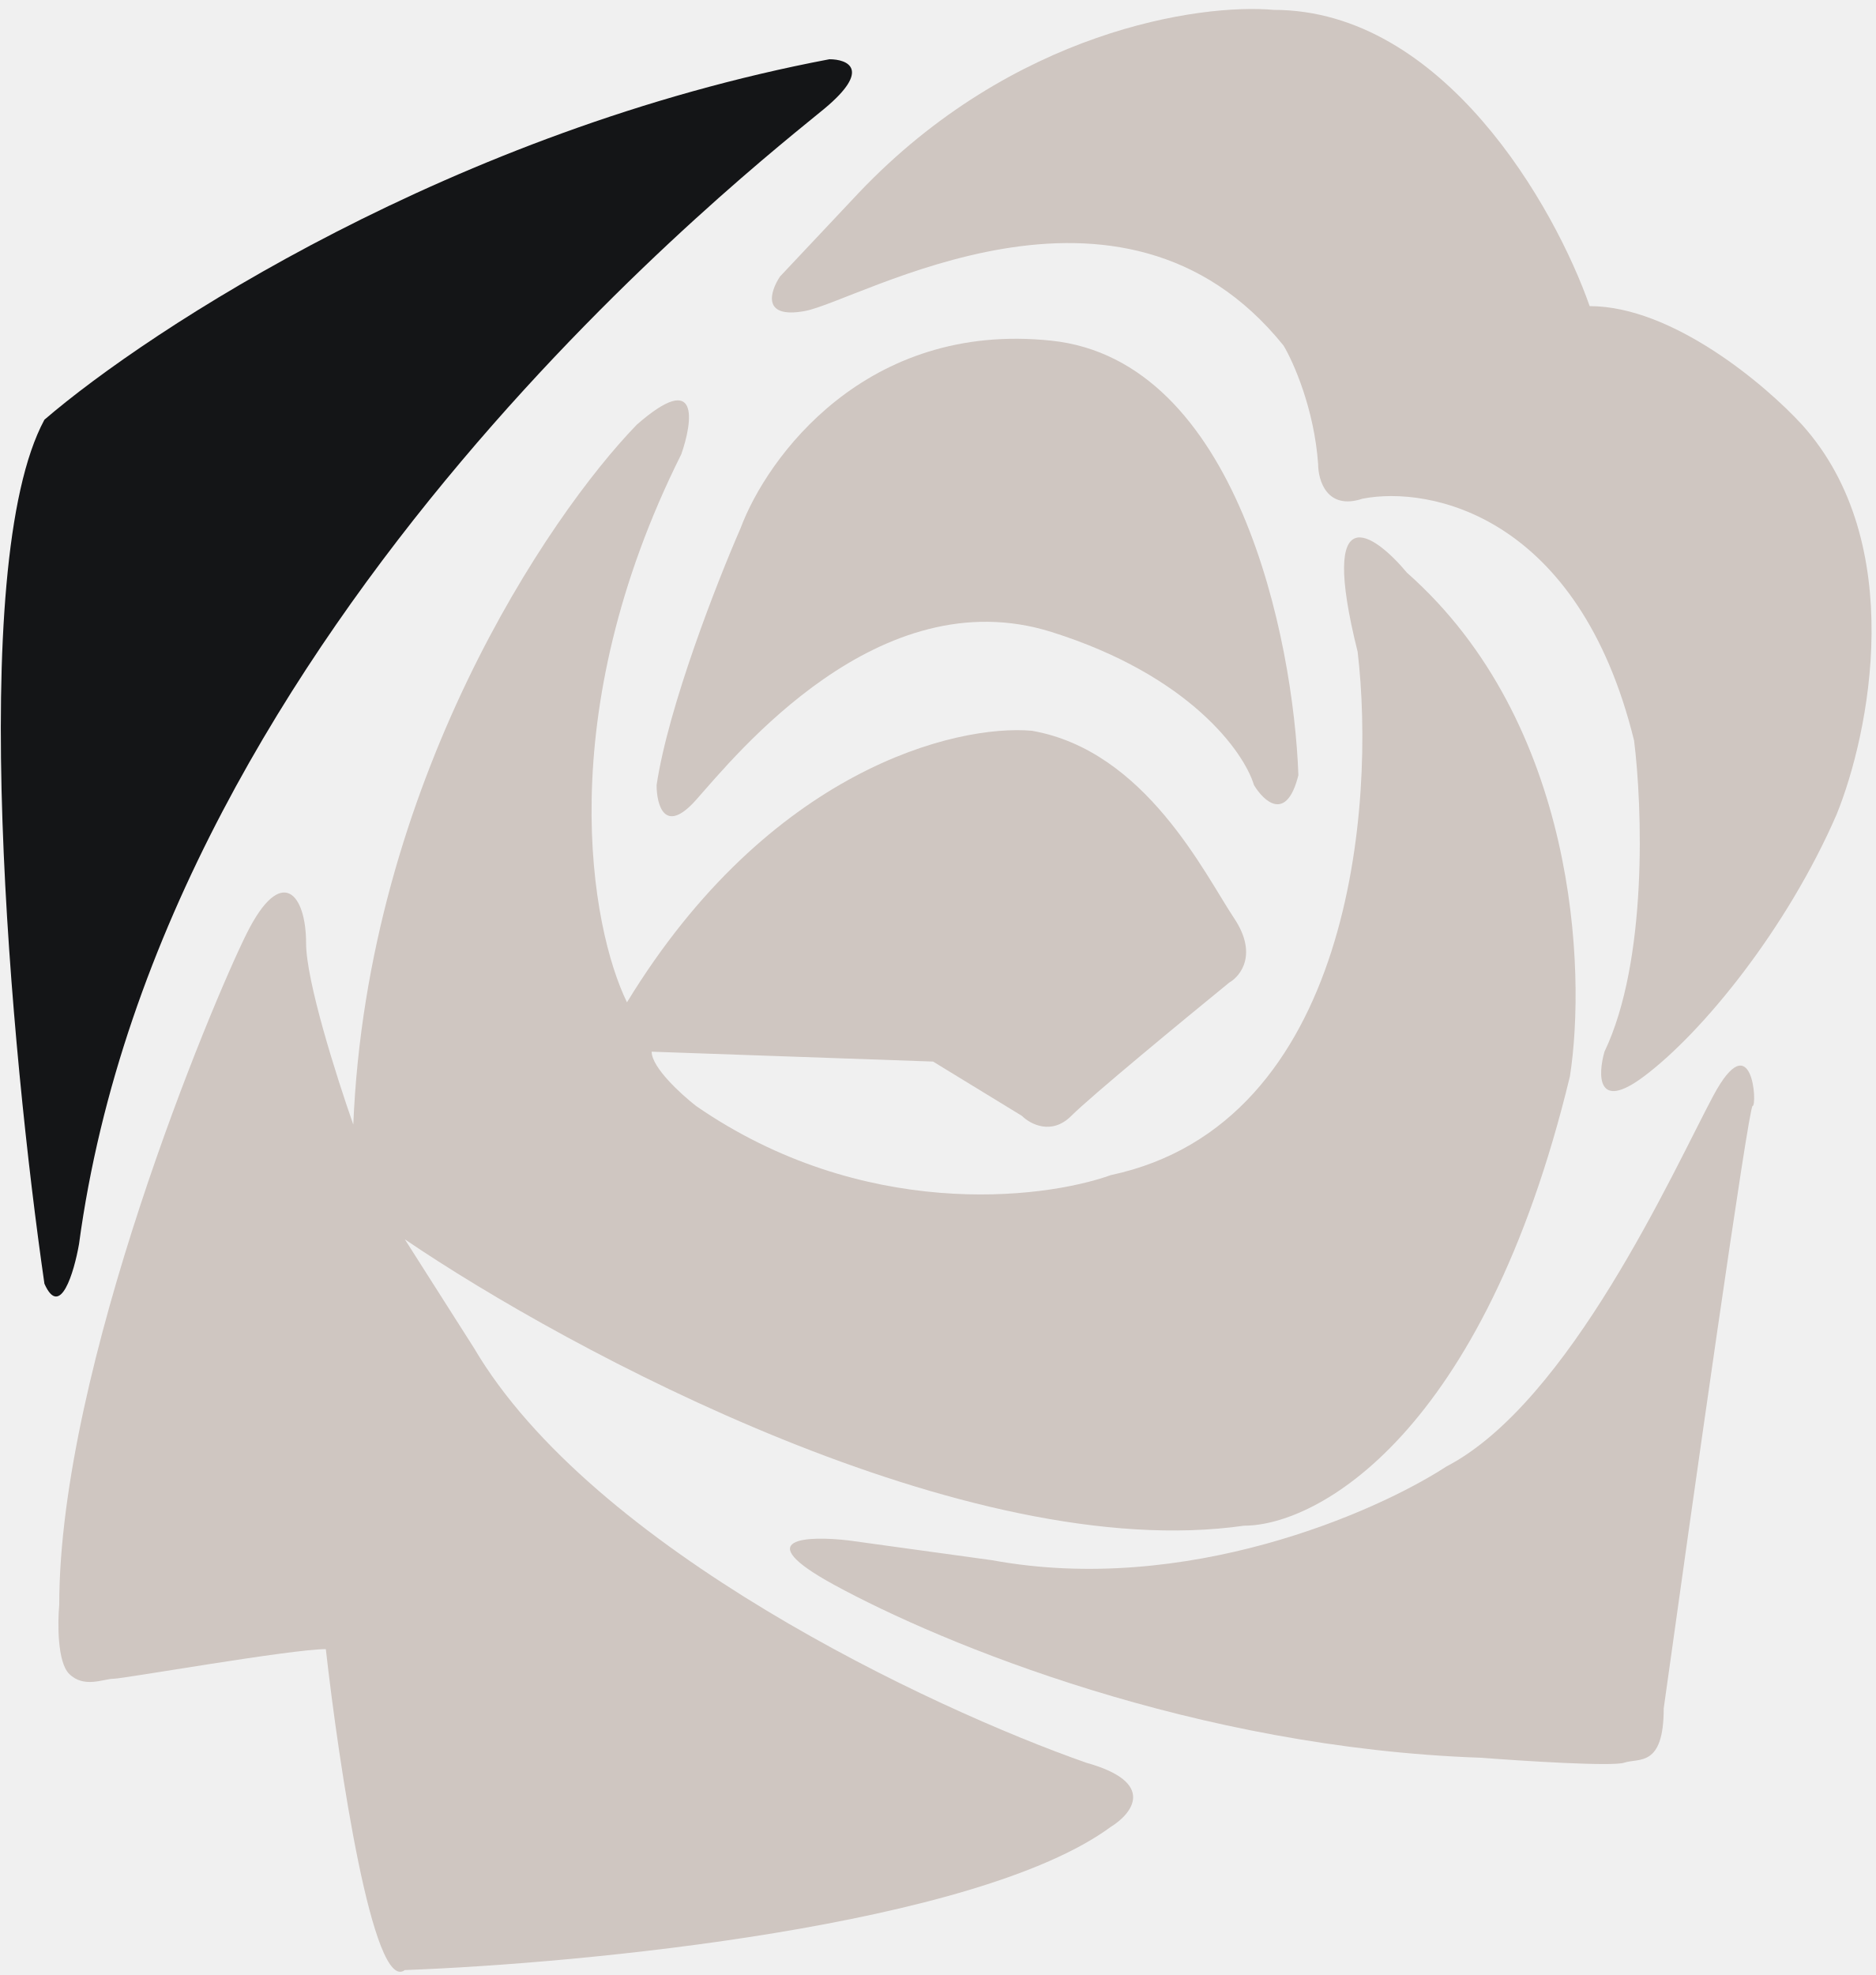
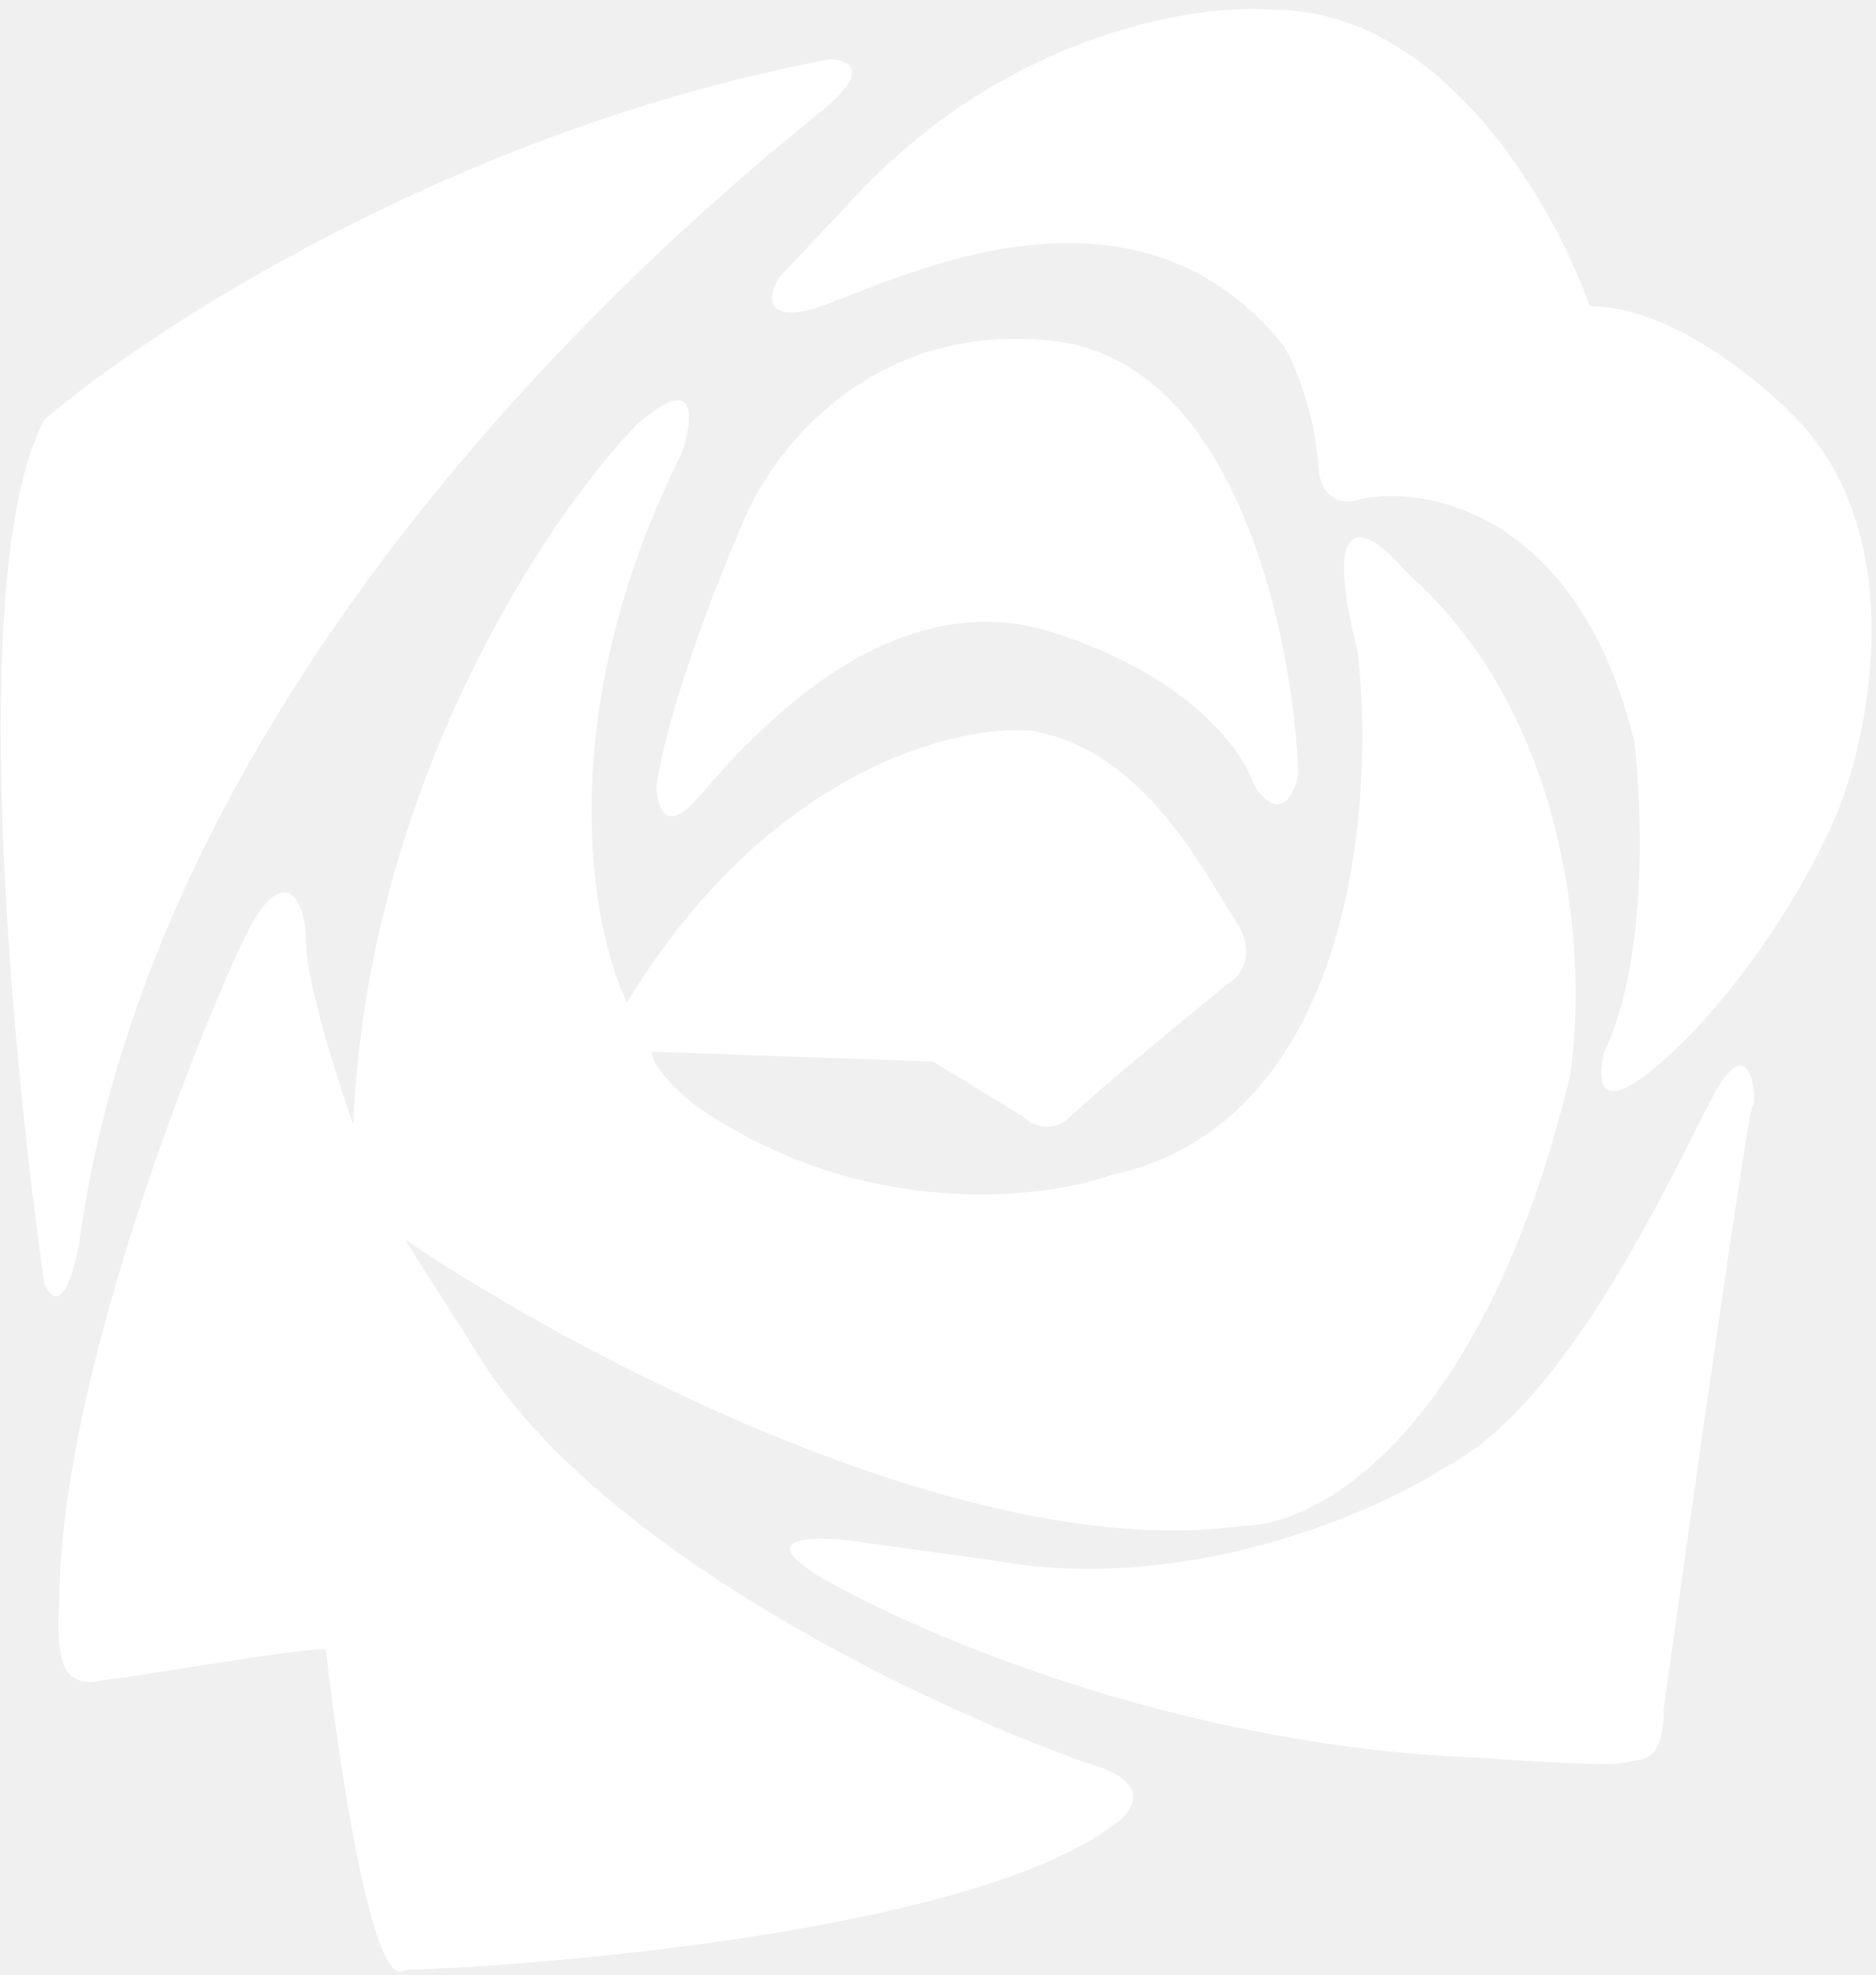
<svg xmlns="http://www.w3.org/2000/svg" width="190" height="200" viewBox="0 0 190 200" fill="none">
-   <path d="M70.5 81C67.3 84.6 66.5 81.5 66.5 79.5C67.7 71.5 72.667 58.833 75 53.5C77.667 46.333 87.7 32.5 106.5 34.5C125.3 36.5 131 64.667 131.5 78.5C130.3 83.3 128 81.167 127 79.5C126 76.167 120.5 68.4 106.5 64C89 58.5 74.5 76.5 70.5 81Z" fill="#cfc6c1" />
-   <path d="M84.5 160.5C75.7 155.7 81.833 155.5 86 156L100.5 158C120.1 161.6 139.333 153.167 146.5 148.5C159 142 169.5 118.5 173.5 111C177.5 103.5 178 112 177.5 112C177.1 112 171.333 152.667 168.5 173C168.5 179 166 178 164.5 178.5C163.3 178.9 154.333 178.333 150 178C121 177 95.5 166.5 84.5 160.5Z" fill="#cfc6c1" />
-   <path d="M25 94.5C28.5 87.5 31 90.5 31 95.5C31 99.332 34.059 108.975 35.781 113.882C37.206 79.387 55.521 52.254 64.5 43C70.9 37.4 70.167 42.667 69 46C55.8 72.4 59.833 94 63.5 101.5C77.9 77.9 96.833 73.333 104.5 74C116 76 122 88.5 125 93C127.4 96.6 125.667 98.833 124.5 99.5C120 103.167 110.5 111 108.5 113C106.5 115 104.333 113.833 103.5 113L94.5 107.5L66 106.5C66 108.1 69 110.833 70.5 112C87.3 123.6 105.5 121.5 112.5 119C136.9 113.8 139.333 81.5 137.5 66C133.5 50 139.167 54 142.5 58C159.7 73.2 160.667 98.333 159 109C150.2 145.4 133.333 154.5 126 154.5C98 158.5 57.667 136.833 41 125.5L48 136.5C60 156.9 94.333 173 110 178.5C117.2 180.5 114.667 183.667 112.5 185C98.9 195 59.167 198.833 41 199.5C37.8 201.9 34.333 178.833 33 167C29.5 167 12.5 170 11.5 170C10.5 170 8.5 171 7 169.5C5.8 168.3 5.833 164.333 6 162.5C6 138.5 21.5 101.5 25 94.5Z" fill="#cfc6c1" />
-   <path d="M4.5 42.5C-3.5 57.3 1.167 107 4.5 130C6.1 133.6 7.5 128.833 8 126C16.5 63 77.5 16 83.5 11C88.3 7 85.833 6 84 6C46 13.2 15.167 33.333 4.5 42.5Z" fill="#141517" />
-   <path d="M81.5 31.5C77.1 32.3 78 29.5 79 28L87 19.5C102.6 3.1 121.5 0.333 129 1C146.2 1 157.5 21 161 31C169.4 31 178.833 39 182.5 43C193.3 55 189.333 74.333 186 82.5C181 94 172.5 104.5 166.5 109C161.7 112.6 161.833 108.833 162.5 106.5C166.9 97.3 166.333 81.667 165.5 75C159.9 52.2 144.833 49.167 138 50.5C134.4 51.7 133.5 48.667 133.5 47C133.1 41.4 131 36.667 130 35C113.5 14.5 87 30.5 81.5 31.5Z" fill="#cfc6c1" />
+   <path d="M70.5 81C67.3 84.6 66.5 81.5 66.5 79.5C67.7 71.5 72.667 58.833 75 53.5C77.667 46.333 87.7 32.5 106.5 34.5C125.3 36.5 131 64.667 131.5 78.5C130.3 83.3 128 81.167 127 79.5C126 76.167 120.5 68.4 106.5 64C89 58.5 74.5 76.5 70.5 81Z" fill="white" />
+   <path d="M84.5 160.5C75.7 155.7 81.833 155.5 86 156L100.5 158C120.1 161.6 139.333 153.167 146.5 148.5C159 142 169.5 118.5 173.5 111C177.5 103.5 178 112 177.5 112C177.1 112 171.333 152.667 168.5 173C168.5 179 166 178 164.5 178.5C163.3 178.9 154.333 178.333 150 178C121 177 95.5 166.5 84.5 160.5Z" fill="white" />
+   <path d="M25 94.5C28.5 87.5 31 90.5 31 95.5C31 99.332 34.059 108.975 35.781 113.882C37.206 79.387 55.521 52.254 64.5 43C70.9 37.4 70.167 42.667 69 46C55.8 72.4 59.833 94 63.5 101.5C77.9 77.9 96.833 73.333 104.5 74C116 76 122 88.5 125 93C127.4 96.6 125.667 98.833 124.5 99.5C120 103.167 110.5 111 108.5 113C106.5 115 104.333 113.833 103.5 113L94.5 107.5L66 106.5C66 108.1 69 110.833 70.5 112C87.3 123.6 105.5 121.5 112.5 119C136.9 113.8 139.333 81.5 137.5 66C133.5 50 139.167 54 142.5 58C159.7 73.2 160.667 98.333 159 109C150.2 145.4 133.333 154.5 126 154.5C98 158.5 57.667 136.833 41 125.5L48 136.5C60 156.9 94.333 173 110 178.5C117.2 180.5 114.667 183.667 112.5 185C98.9 195 59.167 198.833 41 199.5C37.8 201.9 34.333 178.833 33 167C29.5 167 12.5 170 11.5 170C10.5 170 8.5 171 7 169.5C5.8 168.3 5.833 164.333 6 162.5C6 138.5 21.5 101.5 25 94.5Z" fill="white" />
+   <path d="M4.5 42.5C-3.5 57.3 1.167 107 4.5 130C6.1 133.6 7.5 128.833 8 126C16.5 63 77.5 16 83.5 11C88.3 7 85.833 6 84 6C46 13.2 15.167 33.333 4.5 42.5Z" fill="white" />
+   <path d="M81.5 31.5C77.1 32.3 78 29.5 79 28L87 19.5C102.6 3.1 121.5 0.333 129 1C146.2 1 157.5 21 161 31C169.4 31 178.833 39 182.5 43C193.3 55 189.333 74.333 186 82.5C181 94 172.5 104.5 166.5 109C161.7 112.6 161.833 108.833 162.5 106.5C166.9 97.3 166.333 81.667 165.5 75C159.9 52.2 144.833 49.167 138 50.5C134.4 51.7 133.5 48.667 133.5 47C133.1 41.4 131 36.667 130 35C113.5 14.5 87 30.5 81.5 31.5Z" fill="white" />
</svg>
